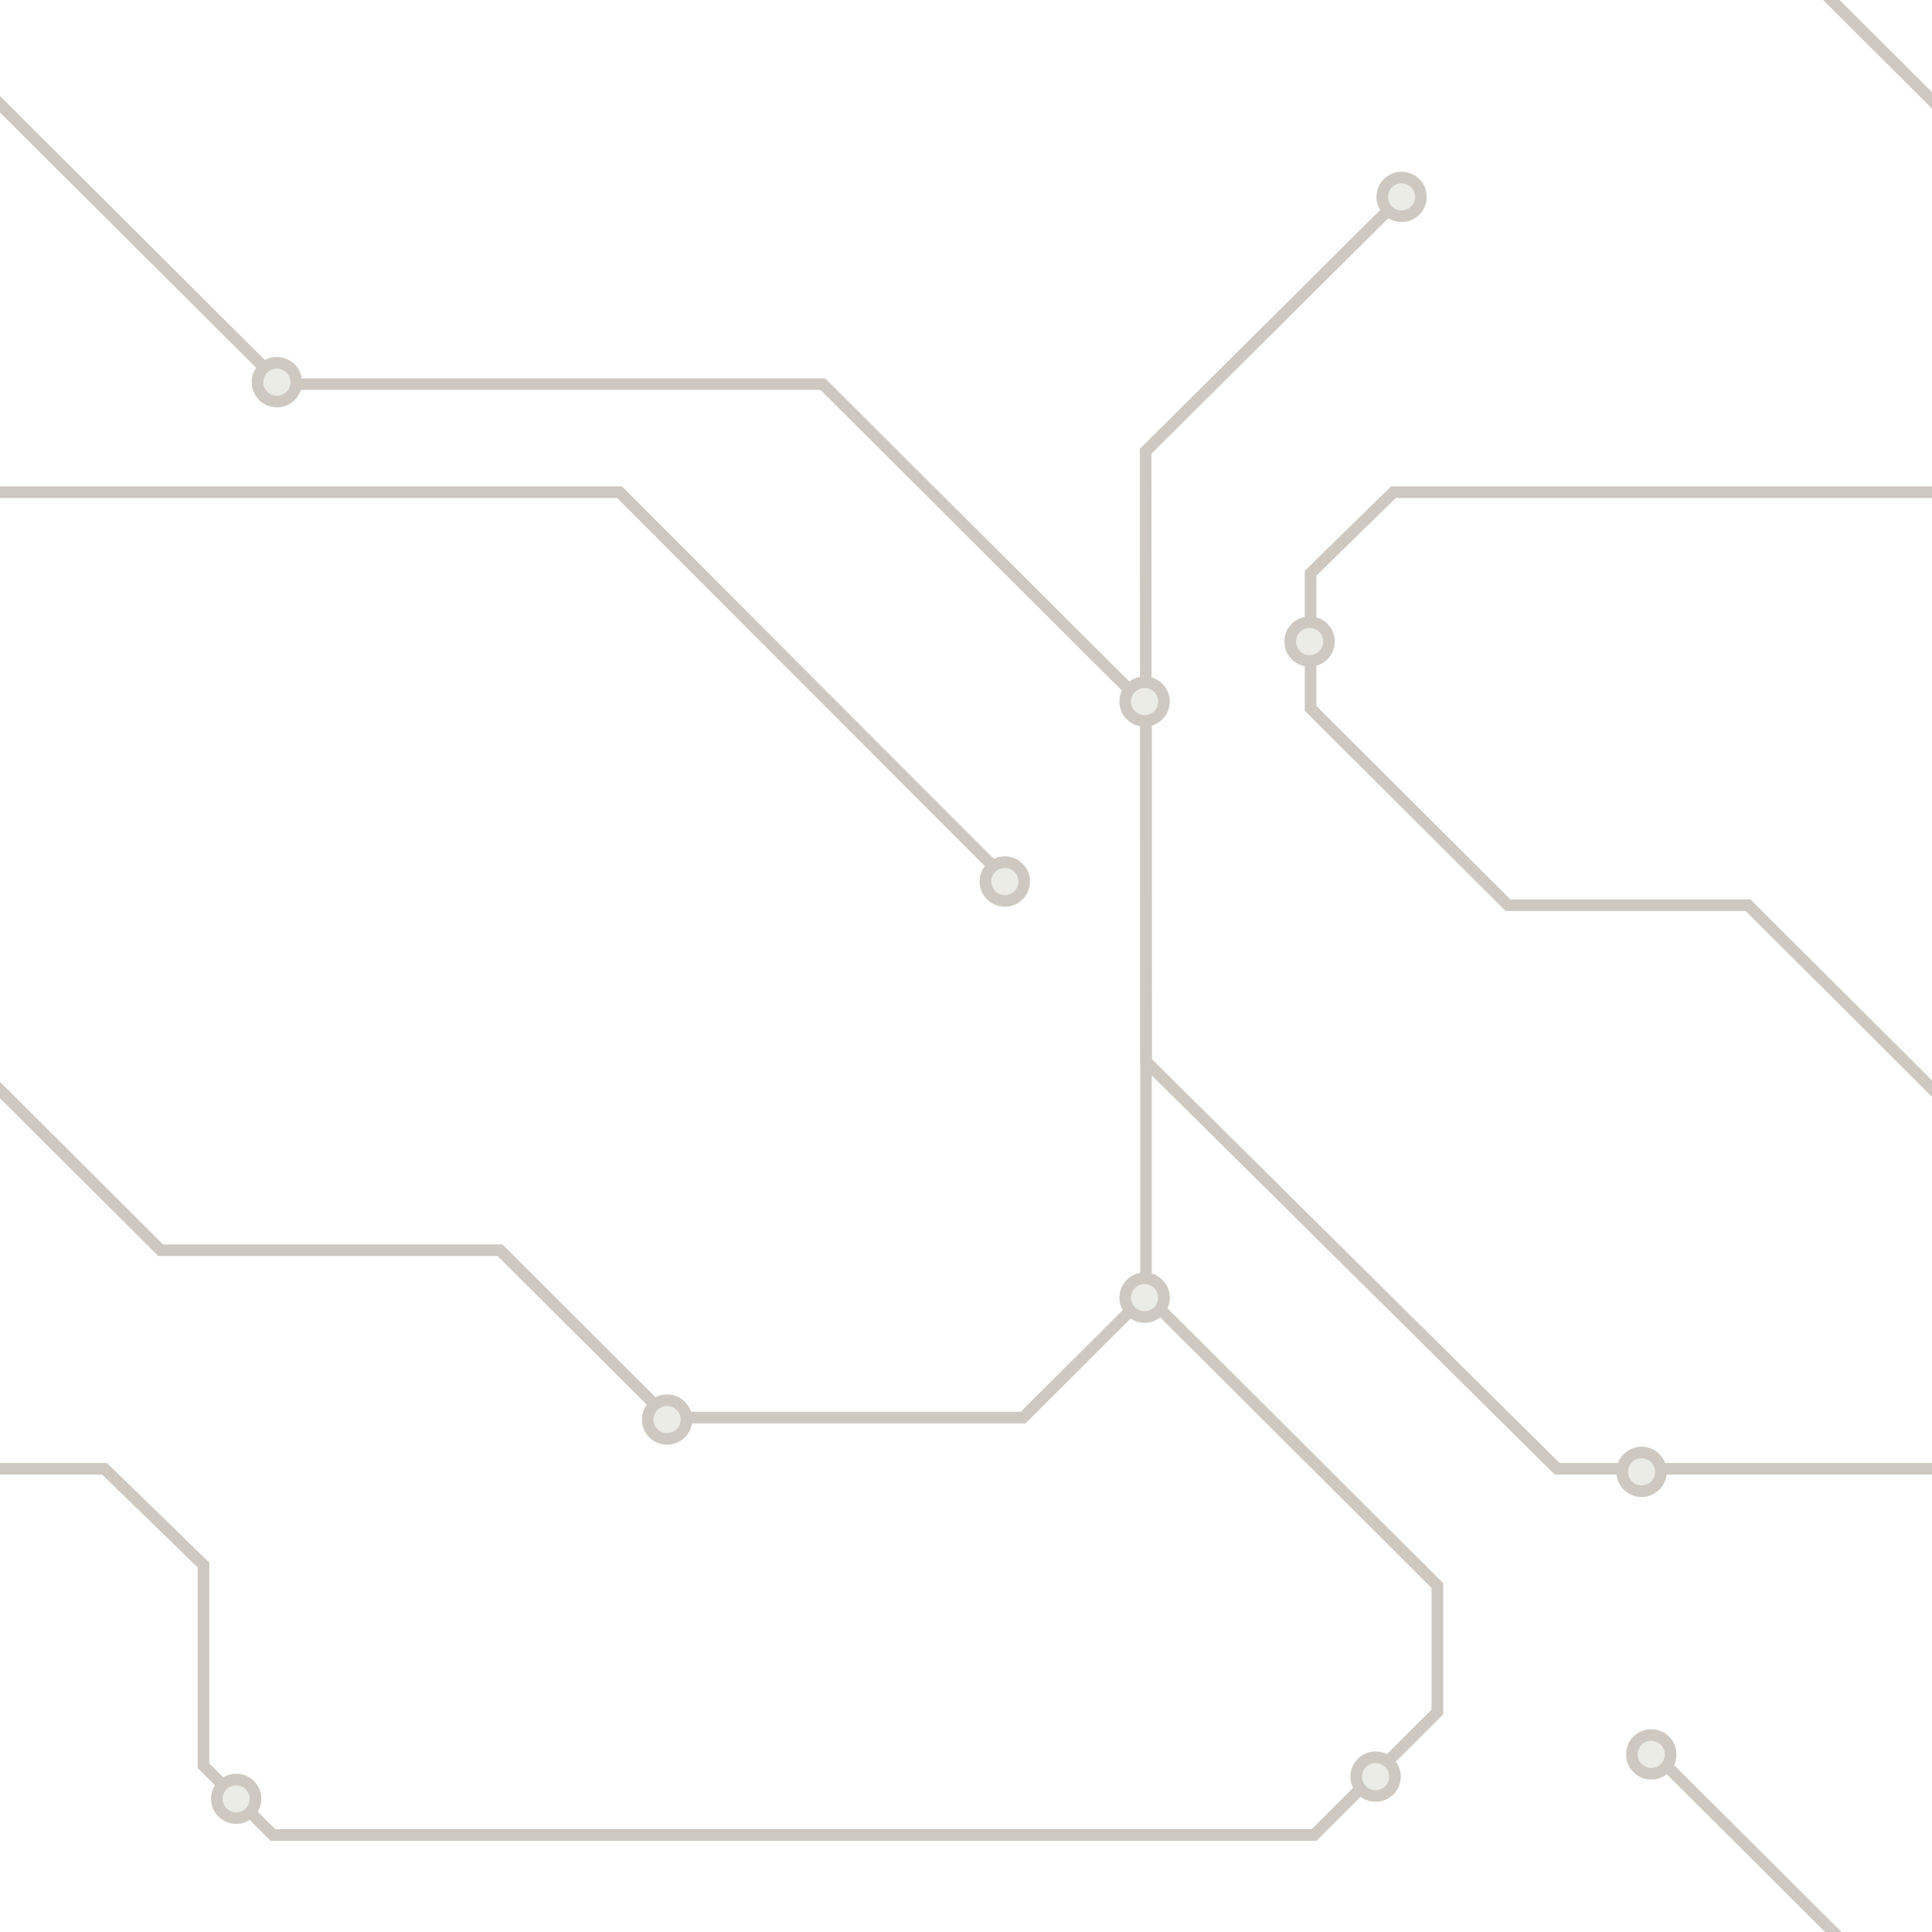
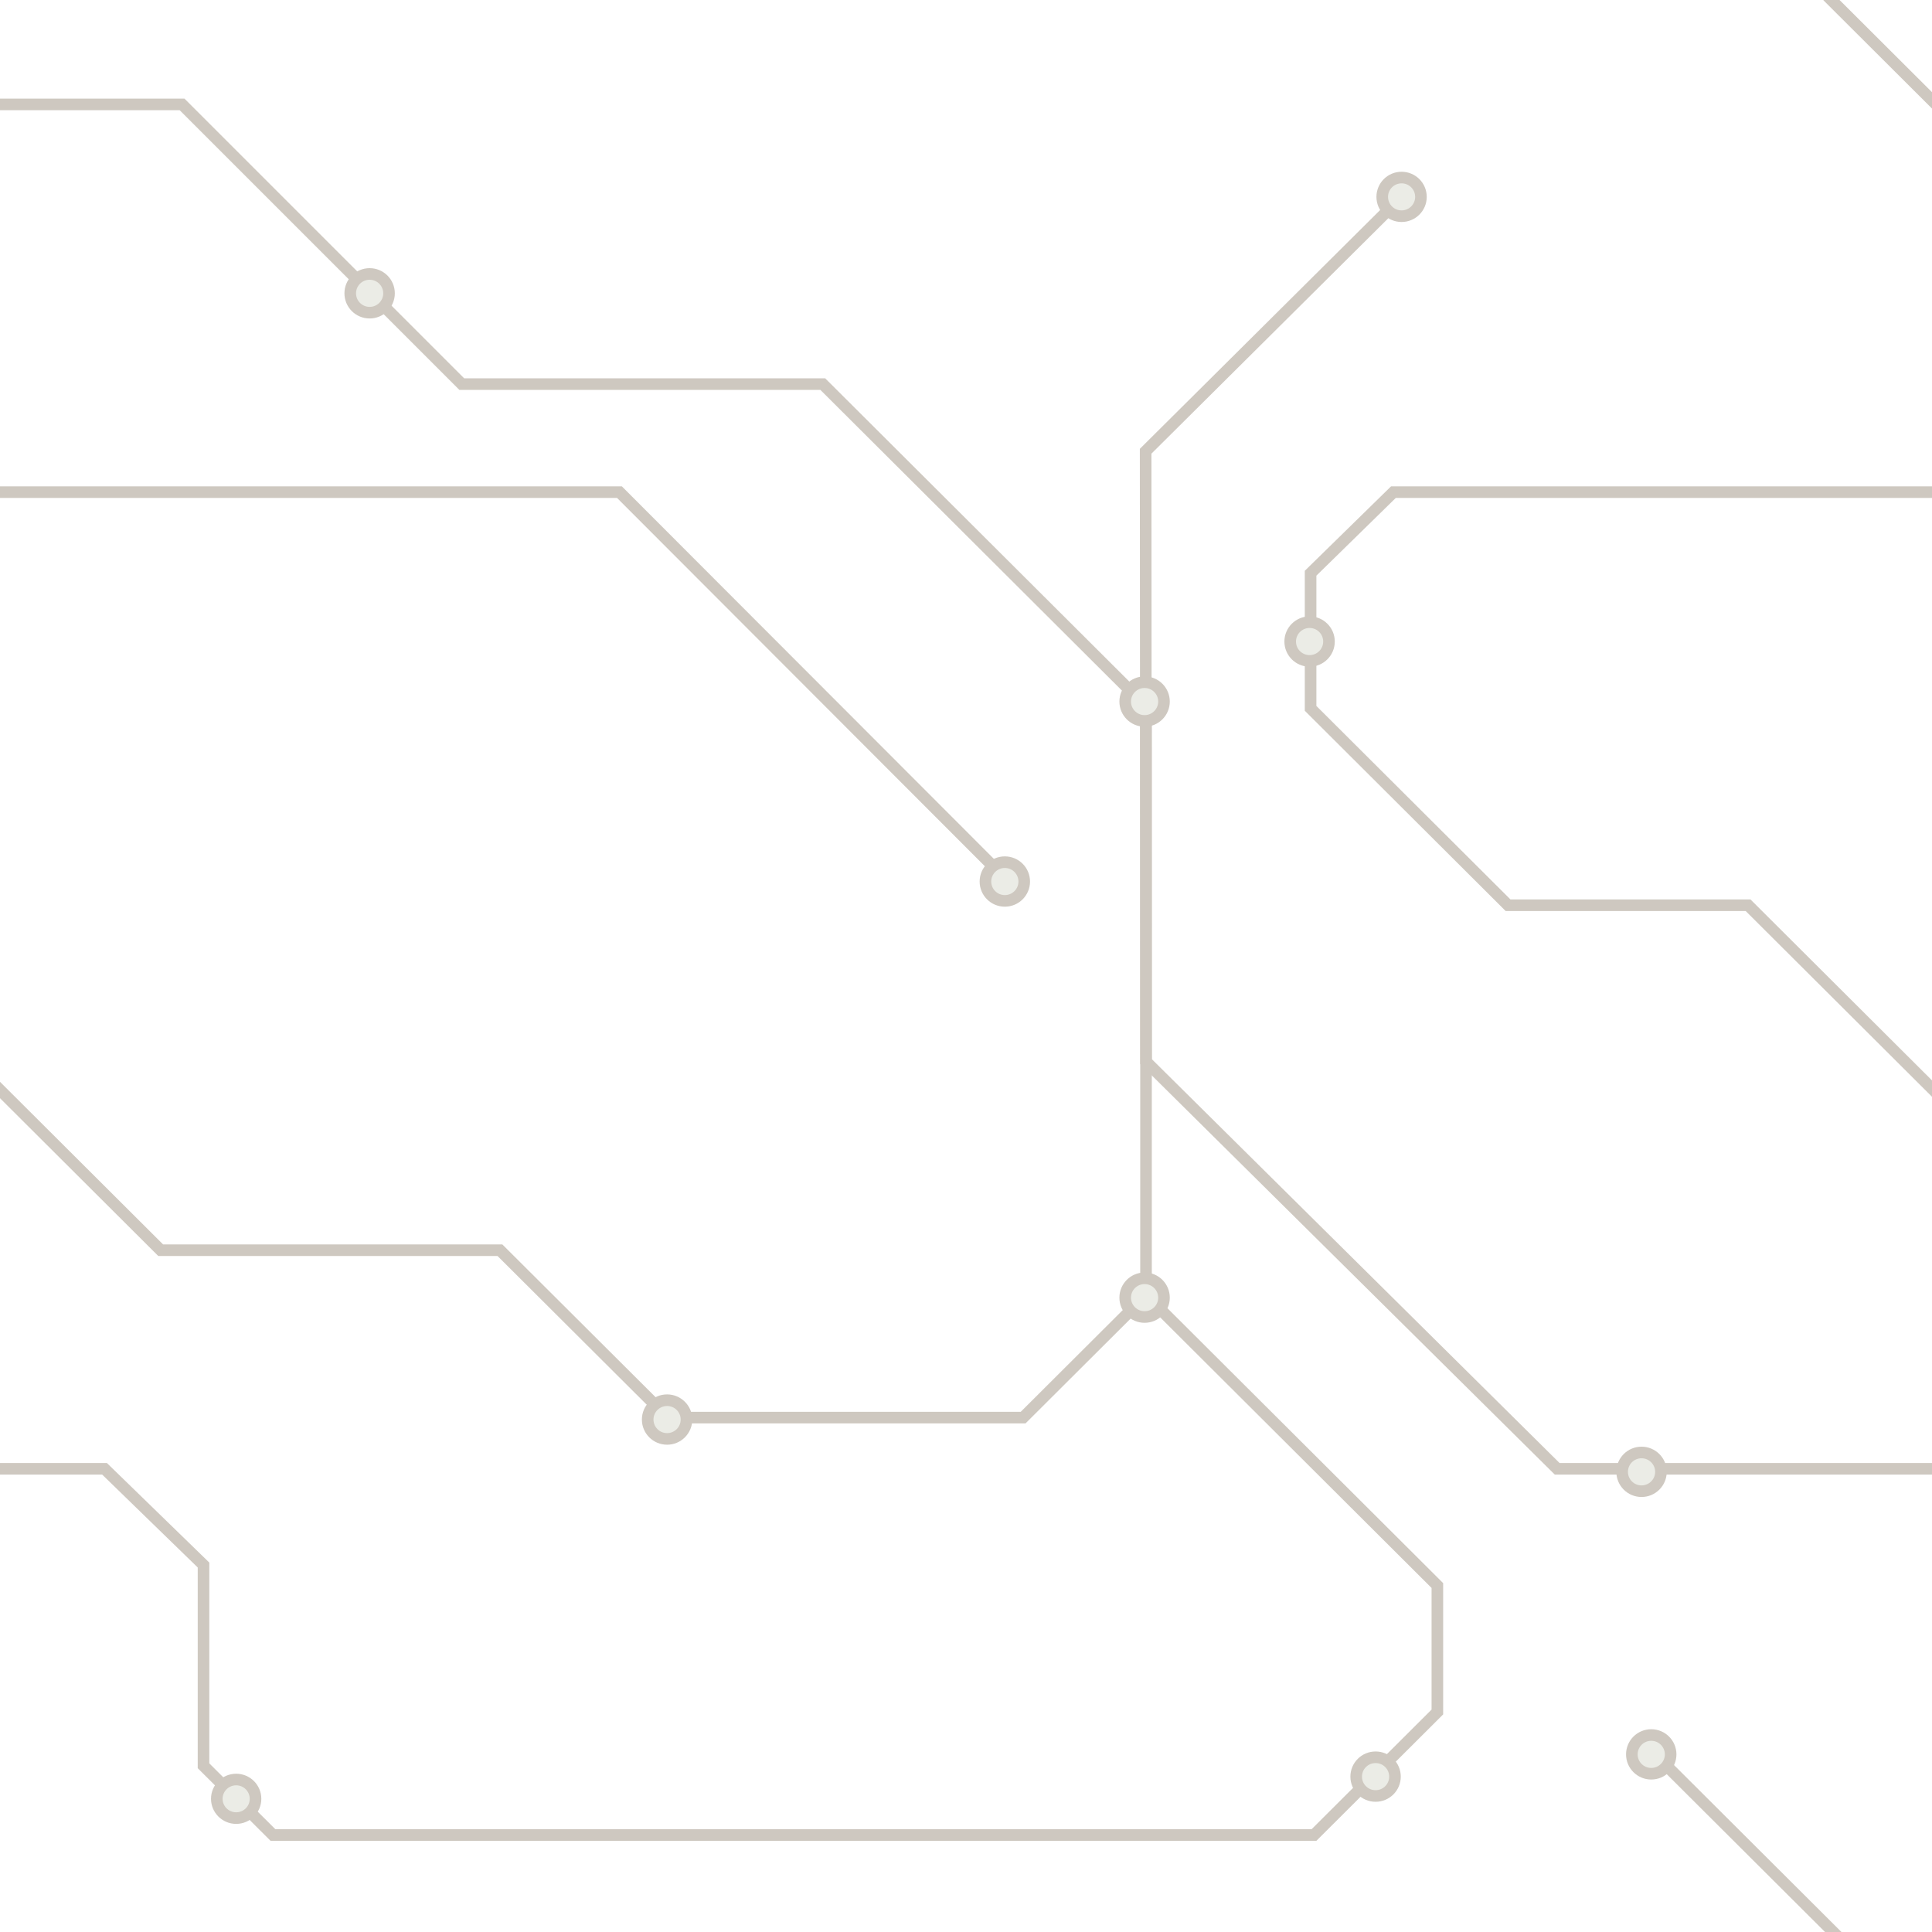
<svg xmlns="http://www.w3.org/2000/svg" id="Layer_2" data-name="Layer 2" viewBox="0 0 500 500">
  <defs>
    <style>
      .cls-1, .cls-2 {
        fill: none;
      }

      .cls-1, .cls-3 {
        stroke: #cec8c0;
        stroke-miterlimit: 10;
        stroke-width: 3px;
      }

      .cls-2 {
        stroke-width: 0px;
      }

      .cls-4 {
        clip-path: url(#clippath);
      }

      .cls-3 {
        fill: #ebece6;
      }
    </style>
    <clipPath id="clippath">
      <rect class="cls-2" width="500" height="500" />
    </clipPath>
  </defs>
  <g class="cls-4">
-     <polyline class="cls-1" points="-3.19 278.91 41.58 323.55 129.38 323.55 172.85 366.88 264.78 366.88 296.59 335.16 296.59 182.82 212.93 99.4 72.65 99.4 -2.51 24.48" />
+     <polyline class="cls-1" points="-3.19 278.91 41.58 323.55 129.38 323.55 172.85 366.88 264.78 366.88 296.59 335.16 296.59 182.82 212.93 99.4 119.5 99.4 47.12 27.02 0 27.02" />
    <polyline class="cls-1" points="296.59 335.16 371.99 410.34 371.99 443.06 340.06 474.9 70.64 474.9 52.67 456.98 52.67 405.03 27.05 380.12 -.5 380.12" />
    <polyline class="cls-1" points="500.5 380.12 402.99 380.12 296.59 274.73 296.49 116.78 362.73 50.95" />
    <polyline class="cls-1" points="-.5 127.37 160.32 127.37 261.05 228.24" />
    <polyline class="cls-1" points="502 283.72 452.4 234.27 390.28 234.27 339.18 183.32 339.18 148.35 360.61 127.37 500.5 127.37" />
    <ellipse class="cls-3" cx="172.64" cy="367.38" rx="5.02" ry="5.01" />
    <ellipse class="cls-3" cx="296.22" cy="335.83" rx="5.02" ry="5.01" />
    <ellipse class="cls-3" cx="296.22" cy="181.56" rx="5.02" ry="5.01" />
    <ellipse class="cls-3" cx="338.92" cy="166.03" rx="5.02" ry="5.01" />
    <ellipse class="cls-3" cx="362.73" cy="50.95" rx="5.01" ry="5" />
-     <ellipse class="cls-3" cx="71.66" cy="98.91" rx="5.02" ry="5.01" />
+     <ellipse class="cls-3" cx="95.66" cy="75.91" rx="5.02" ry="5.01" />
    <ellipse class="cls-3" cx="260.05" cy="228.14" rx="5.02" ry="5.01" />
    <ellipse class="cls-3" cx="61.12" cy="465.53" rx="5.01" ry="4.99" />
    <ellipse class="cls-3" cx="356" cy="459.79" rx="5.02" ry="5.01" />
    <ellipse class="cls-3" cx="424.83" cy="380.91" rx="5.02" ry="5.01" />
    <line class="cls-1" x1="472.95" y1="-1" x2="502" y2="27.97" />
    <line class="cls-1" x1="476.95" y1="502.5" x2="426.85" y2="452.55" />
    <ellipse class="cls-3" cx="427.34" cy="454.03" rx="5.02" ry="5.01" />
  </g>
</svg>
